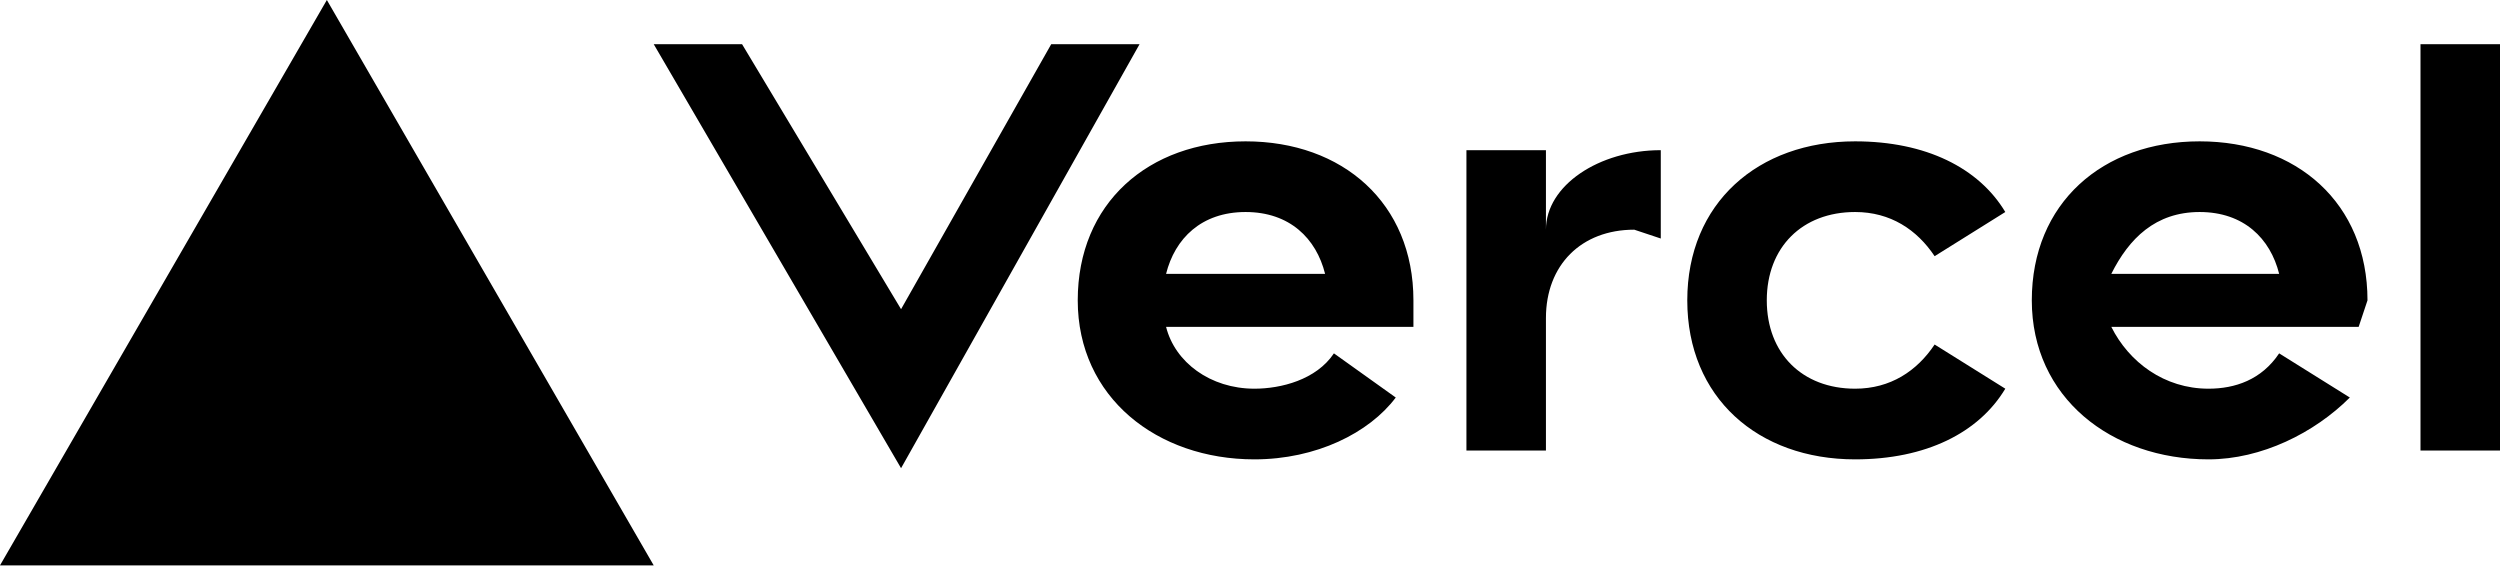
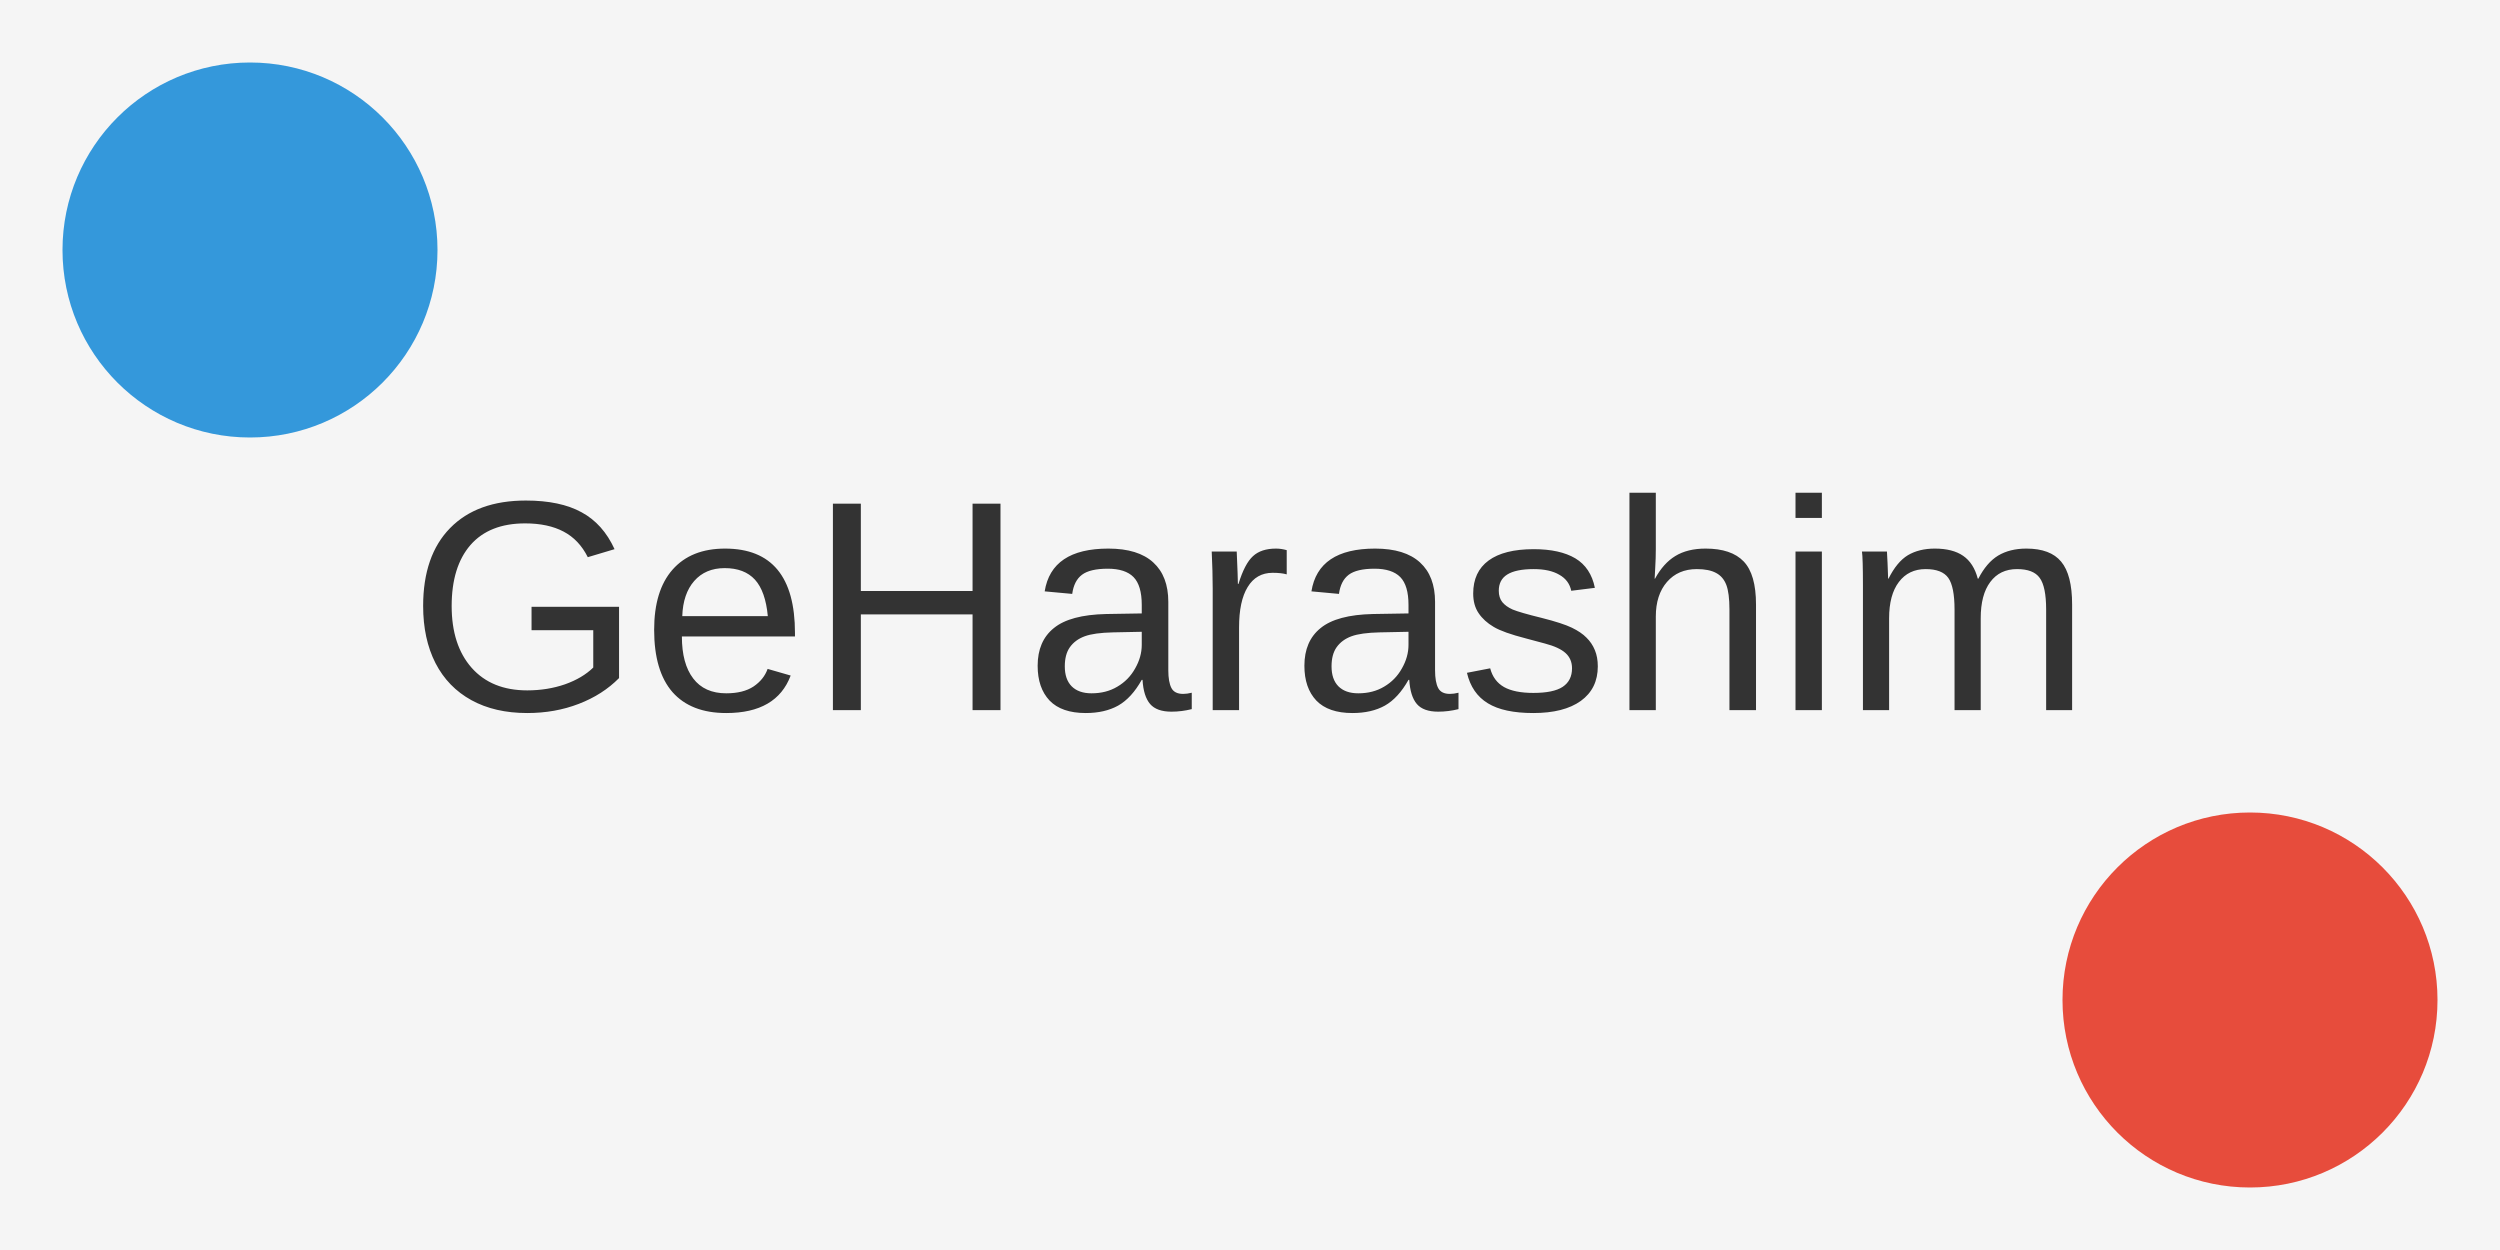
- <svg xmlns="http://www.w3.org/2000/svg" fill="none" viewBox="0 0 283 64">
-   <path fill="black" d="M141 16c-11 0-19 7-19 18s9 18 20 18c7 0 13-3 16-7l-7-5c-2 3-6 4-9 4-5 0-9-3-10-7h28v-3c0-11-8-18-19-18zm-9 15c1-4 4-7 9-7s8 3 9 7h-18zm117-15c-11 0-19 7-19 18s9 18 20 18c6 0 12-3 16-7l-8-5c-2 3-5 4-8 4-5 0-9-3-11-7h28l1-3c0-11-8-18-19-18zm-10 15c2-4 5-7 10-7s8 3 9 7h-19zm-39 3c0 6 4 10 10 10 4 0 7-2 9-5l8 5c-3 5-9 8-17 8-11 0-19-7-19-18s8-18 19-18c8 0 14 3 17 8l-8 5c-2-3-5-5-9-5-6 0-10 4-10 10zm83-29v46h-9V5h9zM37 0l37 64H0L37 0zm92 5-27 48L74 5h10l18 30 17-30h10zm59 12v10l-3-1c-6 0-10 4-10 10v15h-9V17h9v9c0-5 6-9 13-9z" />
+ <svg xmlns="http://www.w3.org/2000/svg" width="200" height="100" viewBox="0 0 200 100">
+   <rect width="200" height="100" fill="#f5f5f5" />
+   <text x="50%" y="50%" font-family="Arial, sans-serif" font-size="24" fill="#333" text-anchor="middle" dominant-baseline="middle">
+     GeHarashim
+   </text>
+   <circle cx="20" cy="20" r="15" fill="#3498db" />
+   <circle cx="180" cy="80" r="15" fill="#e74c3c" />
</svg>
